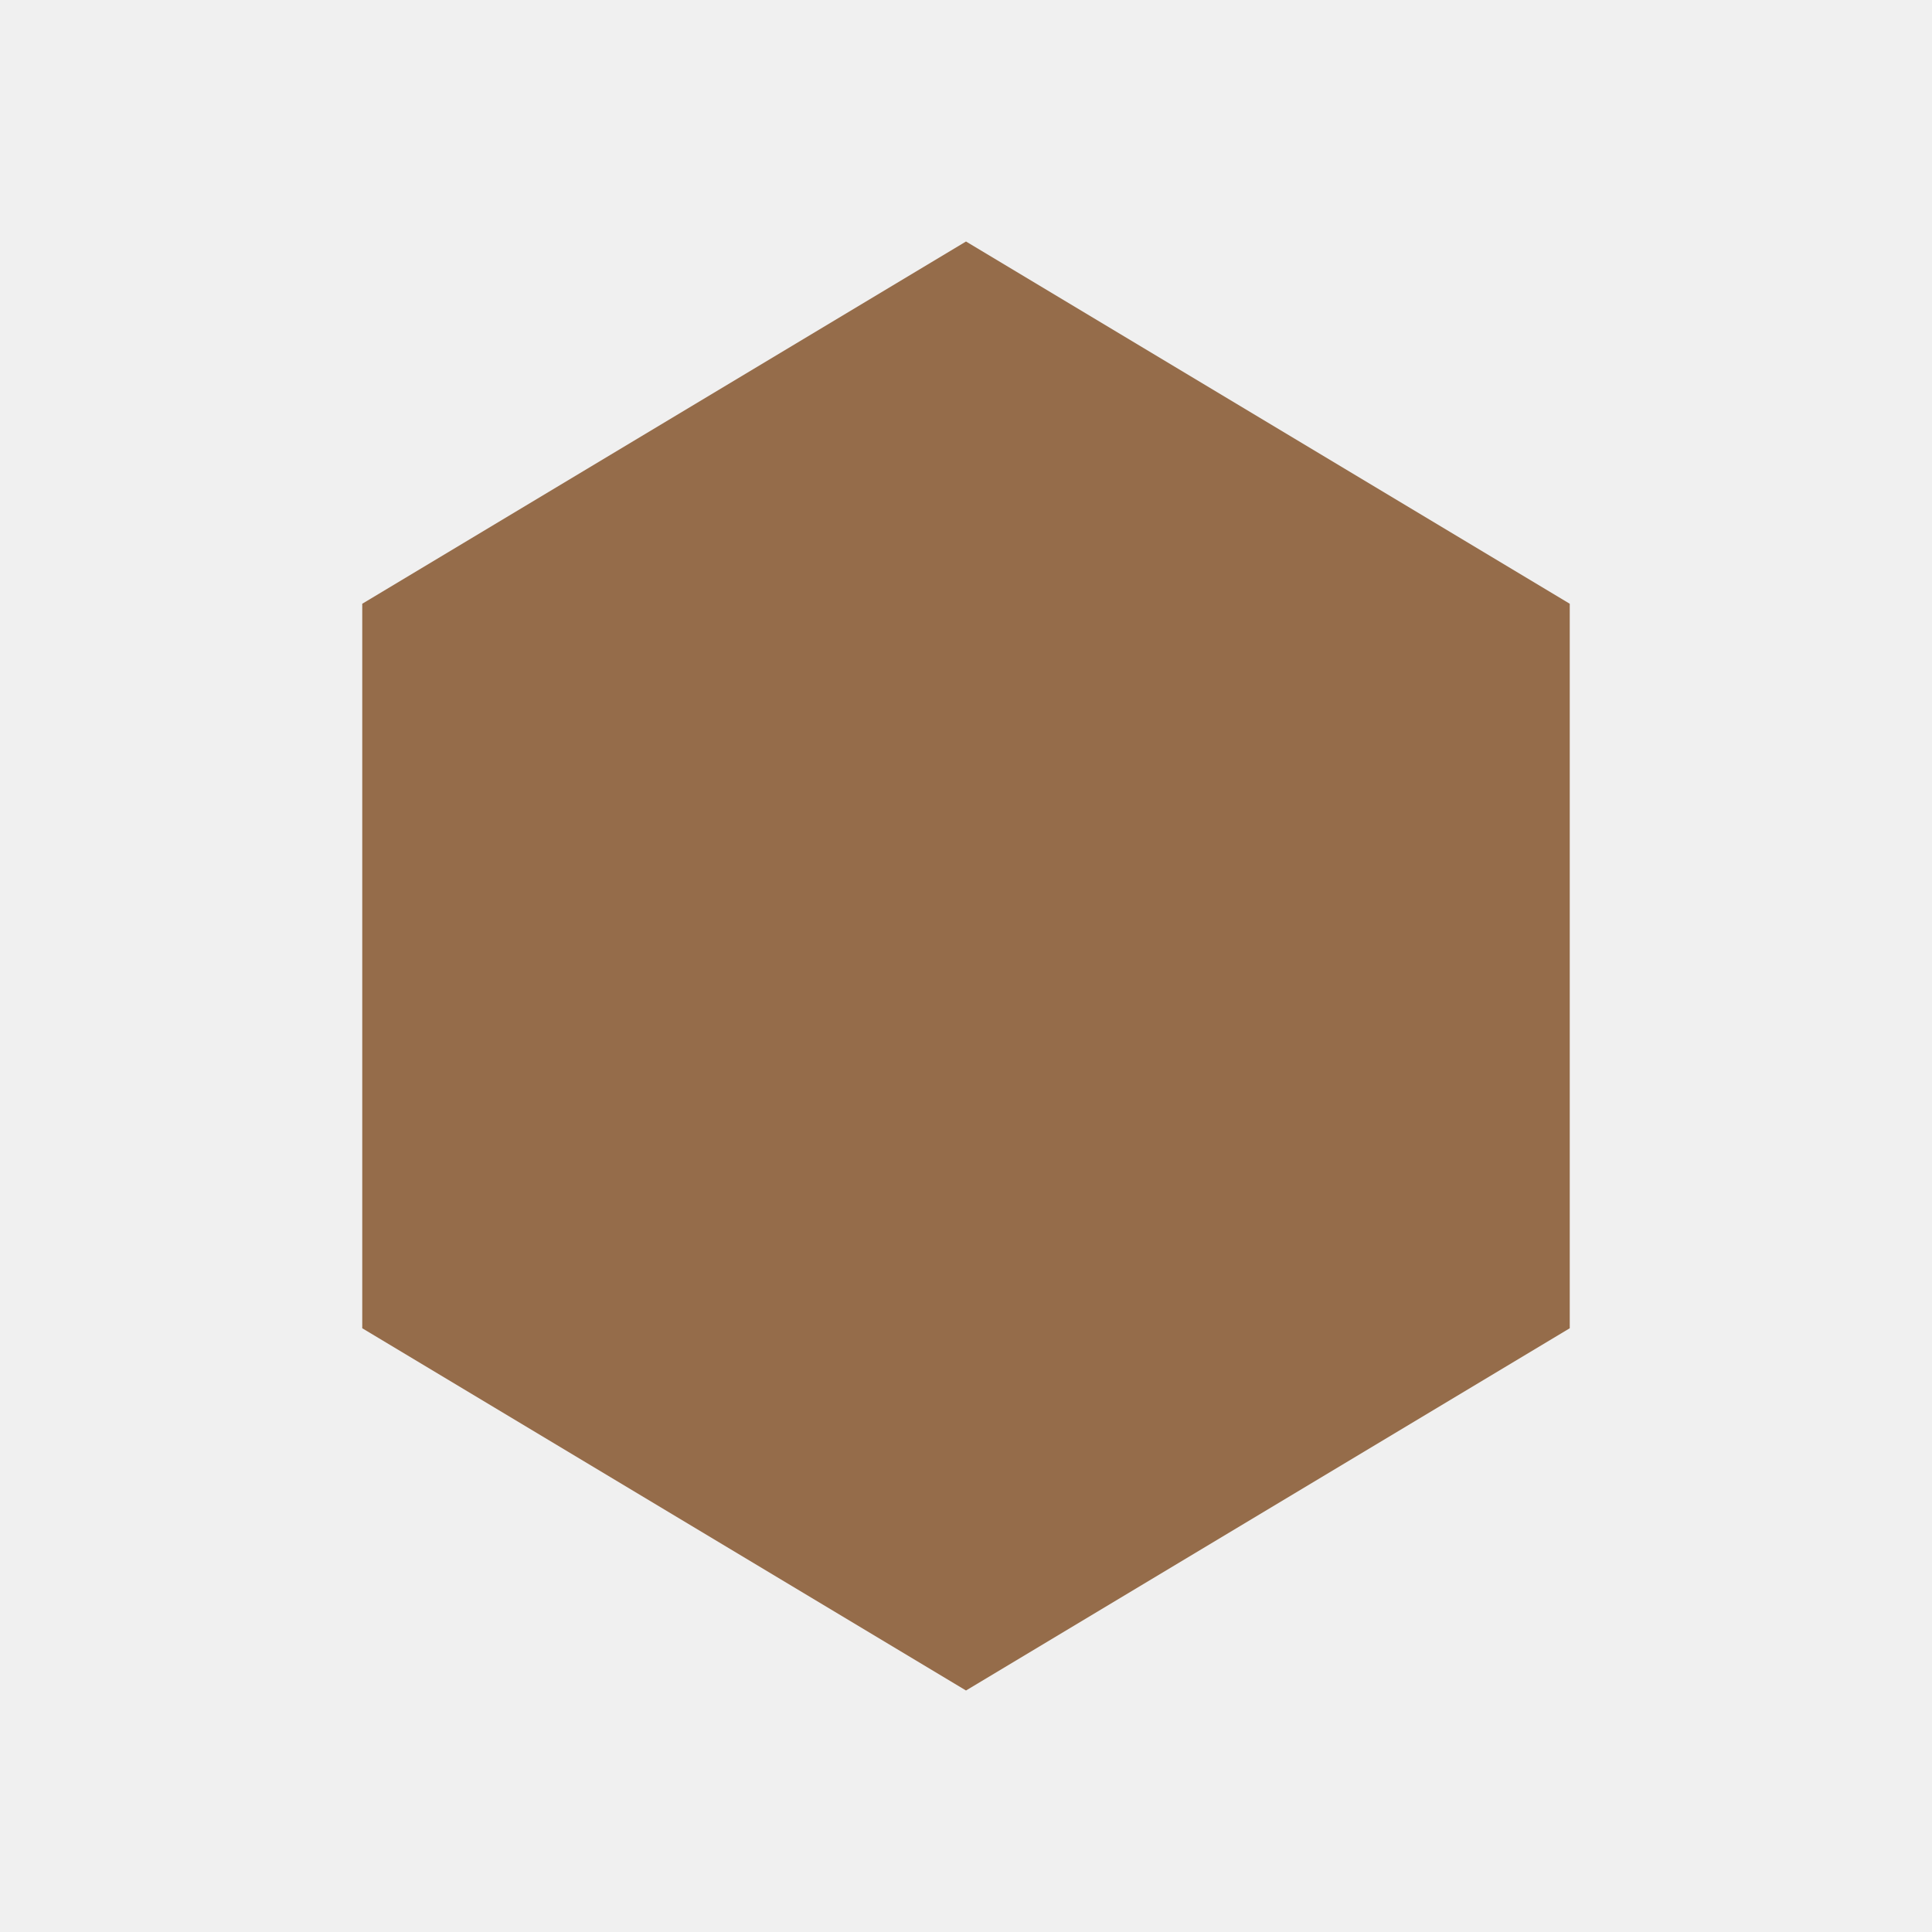
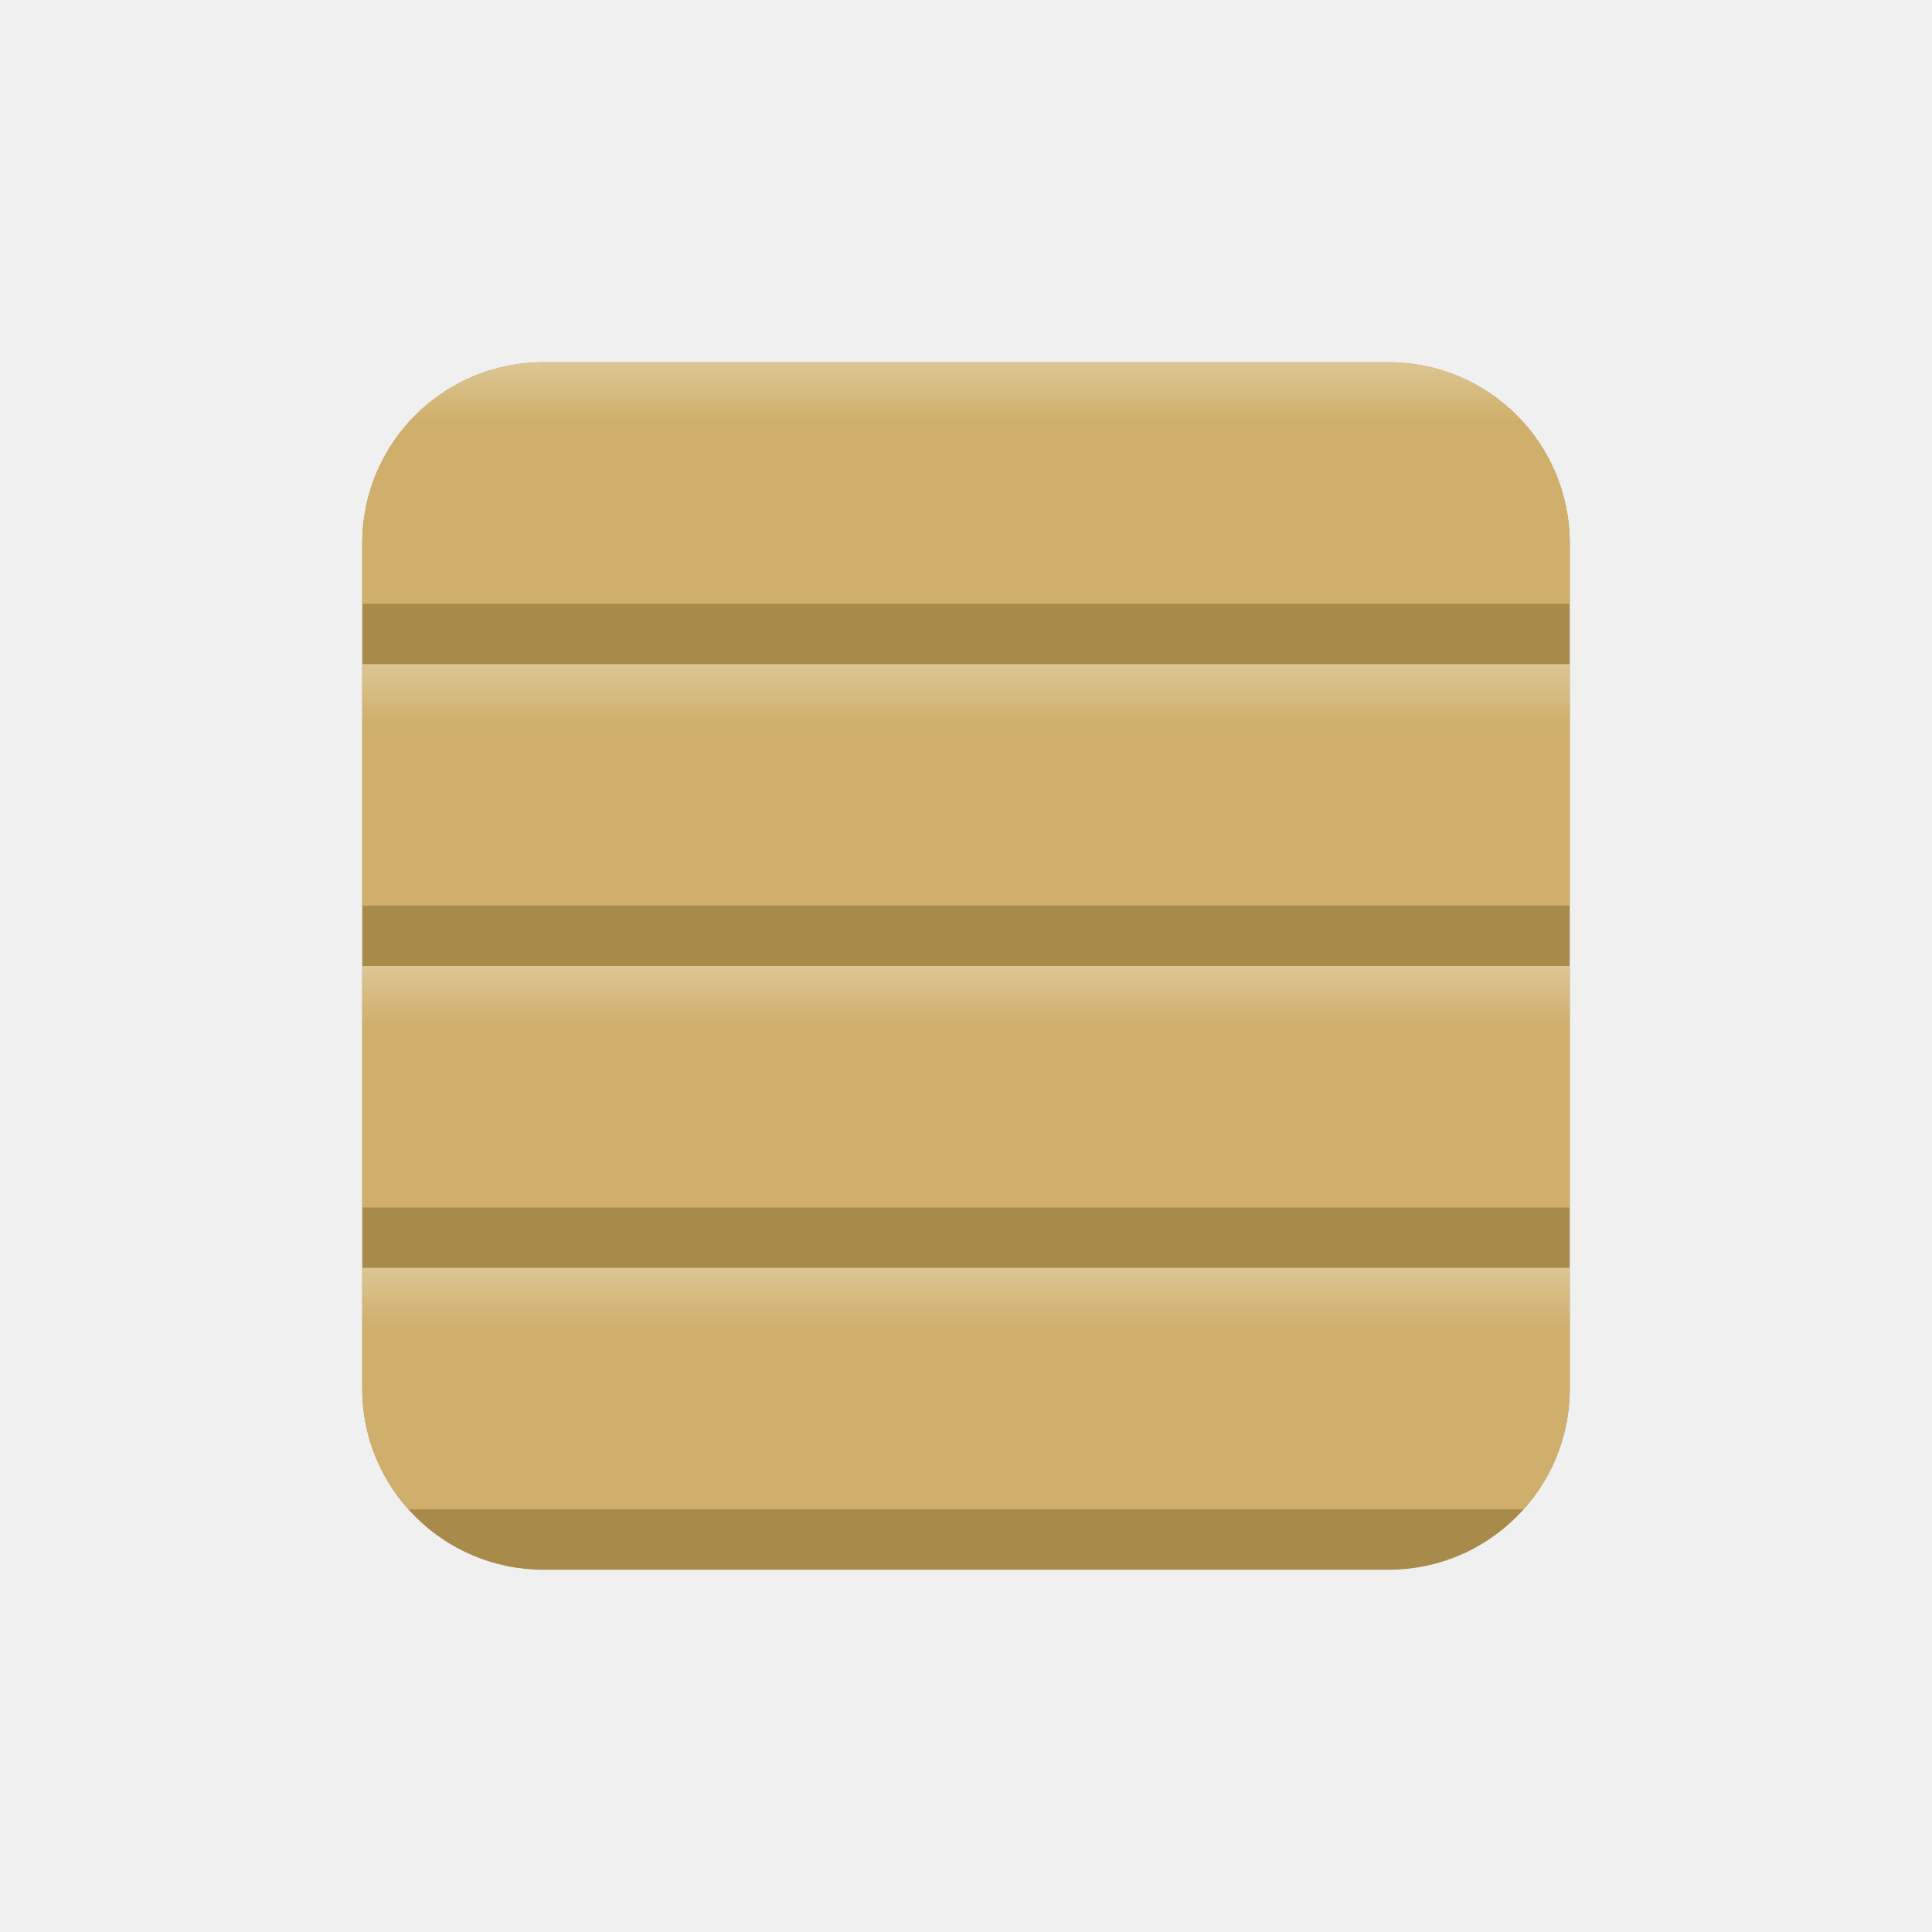
- <svg xmlns="http://www.w3.org/2000/svg" width="32" height="32" version="1.1" viewBox="0 0 32 32" id="svg168" xml:space="preserve">
-   <defs id="defs172" />
+ <svg xmlns="http://www.w3.org/2000/svg" xmlns:xlink="http://www.w3.org/1999/xlink" width="32" height="32" version="1.1" viewBox="0 0 32 32" id="svg168" xml:space="preserve">
+   <defs id="defs172">
+     <linearGradient xlink:href="#linearGradient19391" id="linearGradient19373" x1="690" y1="22" x2="690" y2="21" gradientUnits="userSpaceOnUse" />
+     <linearGradient id="linearGradient19391">
+       <stop style="stop-color:#cfaf6b;stop-opacity:1;" offset="0" id="stop19387" />
+       <stop style="stop-color:#ddc694;stop-opacity:1;" offset="1" id="stop19389" />
+     </linearGradient>
+     <linearGradient xlink:href="#linearGradient19391" id="linearGradient19435" gradientUnits="userSpaceOnUse" x1="690" y1="22" x2="690" y2="21" gradientTransform="translate(0,-5)" />
+     <linearGradient xlink:href="#linearGradient19391" id="linearGradient19458" gradientUnits="userSpaceOnUse" x1="690" y1="22" x2="690" y2="21" gradientTransform="translate(0,-10)" />
+     <linearGradient xlink:href="#linearGradient19391" id="linearGradient19481" gradientUnits="userSpaceOnUse" x1="690" y1="22" x2="690" y2="21" gradientTransform="translate(0,-15)" />
+   </defs>
  <g id="i_planks" transform="translate(-672)">
-     <path style="fill:#956c4a;fill-opacity:1;stroke-width:0.265;paint-order:stroke markers fill;stop-color:#000000" d="M 688,28 678,22 V 10 l 10,-6 10,6 v 12 z" id="path46907-6-6-0-2" />
+     <rect style="fill:#a88a4a;fill-opacity:1;stroke-width:0.277;paint-order:stroke markers fill;stop-color:#000000" id="rect56542-7-5-0" width="20" height="20" x="678" y="6" ry="3" />
    <rect style="fill:#ffffff;fill-opacity:0;stroke:none;stroke-width:0.265;paint-order:stroke markers fill;stop-color:#000000" id="rect128412-7-4-9" width="32" height="32" x="672" y="0" />
+     <path id="rect15086" style="fill:url(#linearGradient19373);fill-opacity:1;stroke-linecap:square;stroke-linejoin:bevel;paint-order:stroke markers fill;stop-color:#000000" d="m 678,21 v 2 c 0,0.771 0.291,1.47 0.766,2 h 18.469 C 697.709,24.47 698,23.771 698,23 v -2 z" />
+     <rect style="fill:url(#linearGradient19435);fill-opacity:1;stroke-linecap:square;stroke-linejoin:bevel;paint-order:stroke markers fill;stop-color:#000000" id="rect15086-4" width="20" height="4" x="678" y="16" ry="0" />
+     <rect style="fill:url(#linearGradient19458);fill-opacity:1;stroke-linecap:square;stroke-linejoin:bevel;paint-order:stroke markers fill;stop-color:#000000" id="rect15086-2" width="20" height="4" x="678" y="11" ry="0" />
+     <path id="rect15086-9" style="fill:url(#linearGradient19481);fill-opacity:1;stroke-linecap:square;stroke-linejoin:bevel;paint-order:stroke markers fill;stop-color:#000000" d="m 681,6 c -1.662,0 -3,1.338 -3,3 v 1 h 20 V 9 c 0,-1.662 -1.338,-3 -3,-3 z" />
  </g>
</svg>
